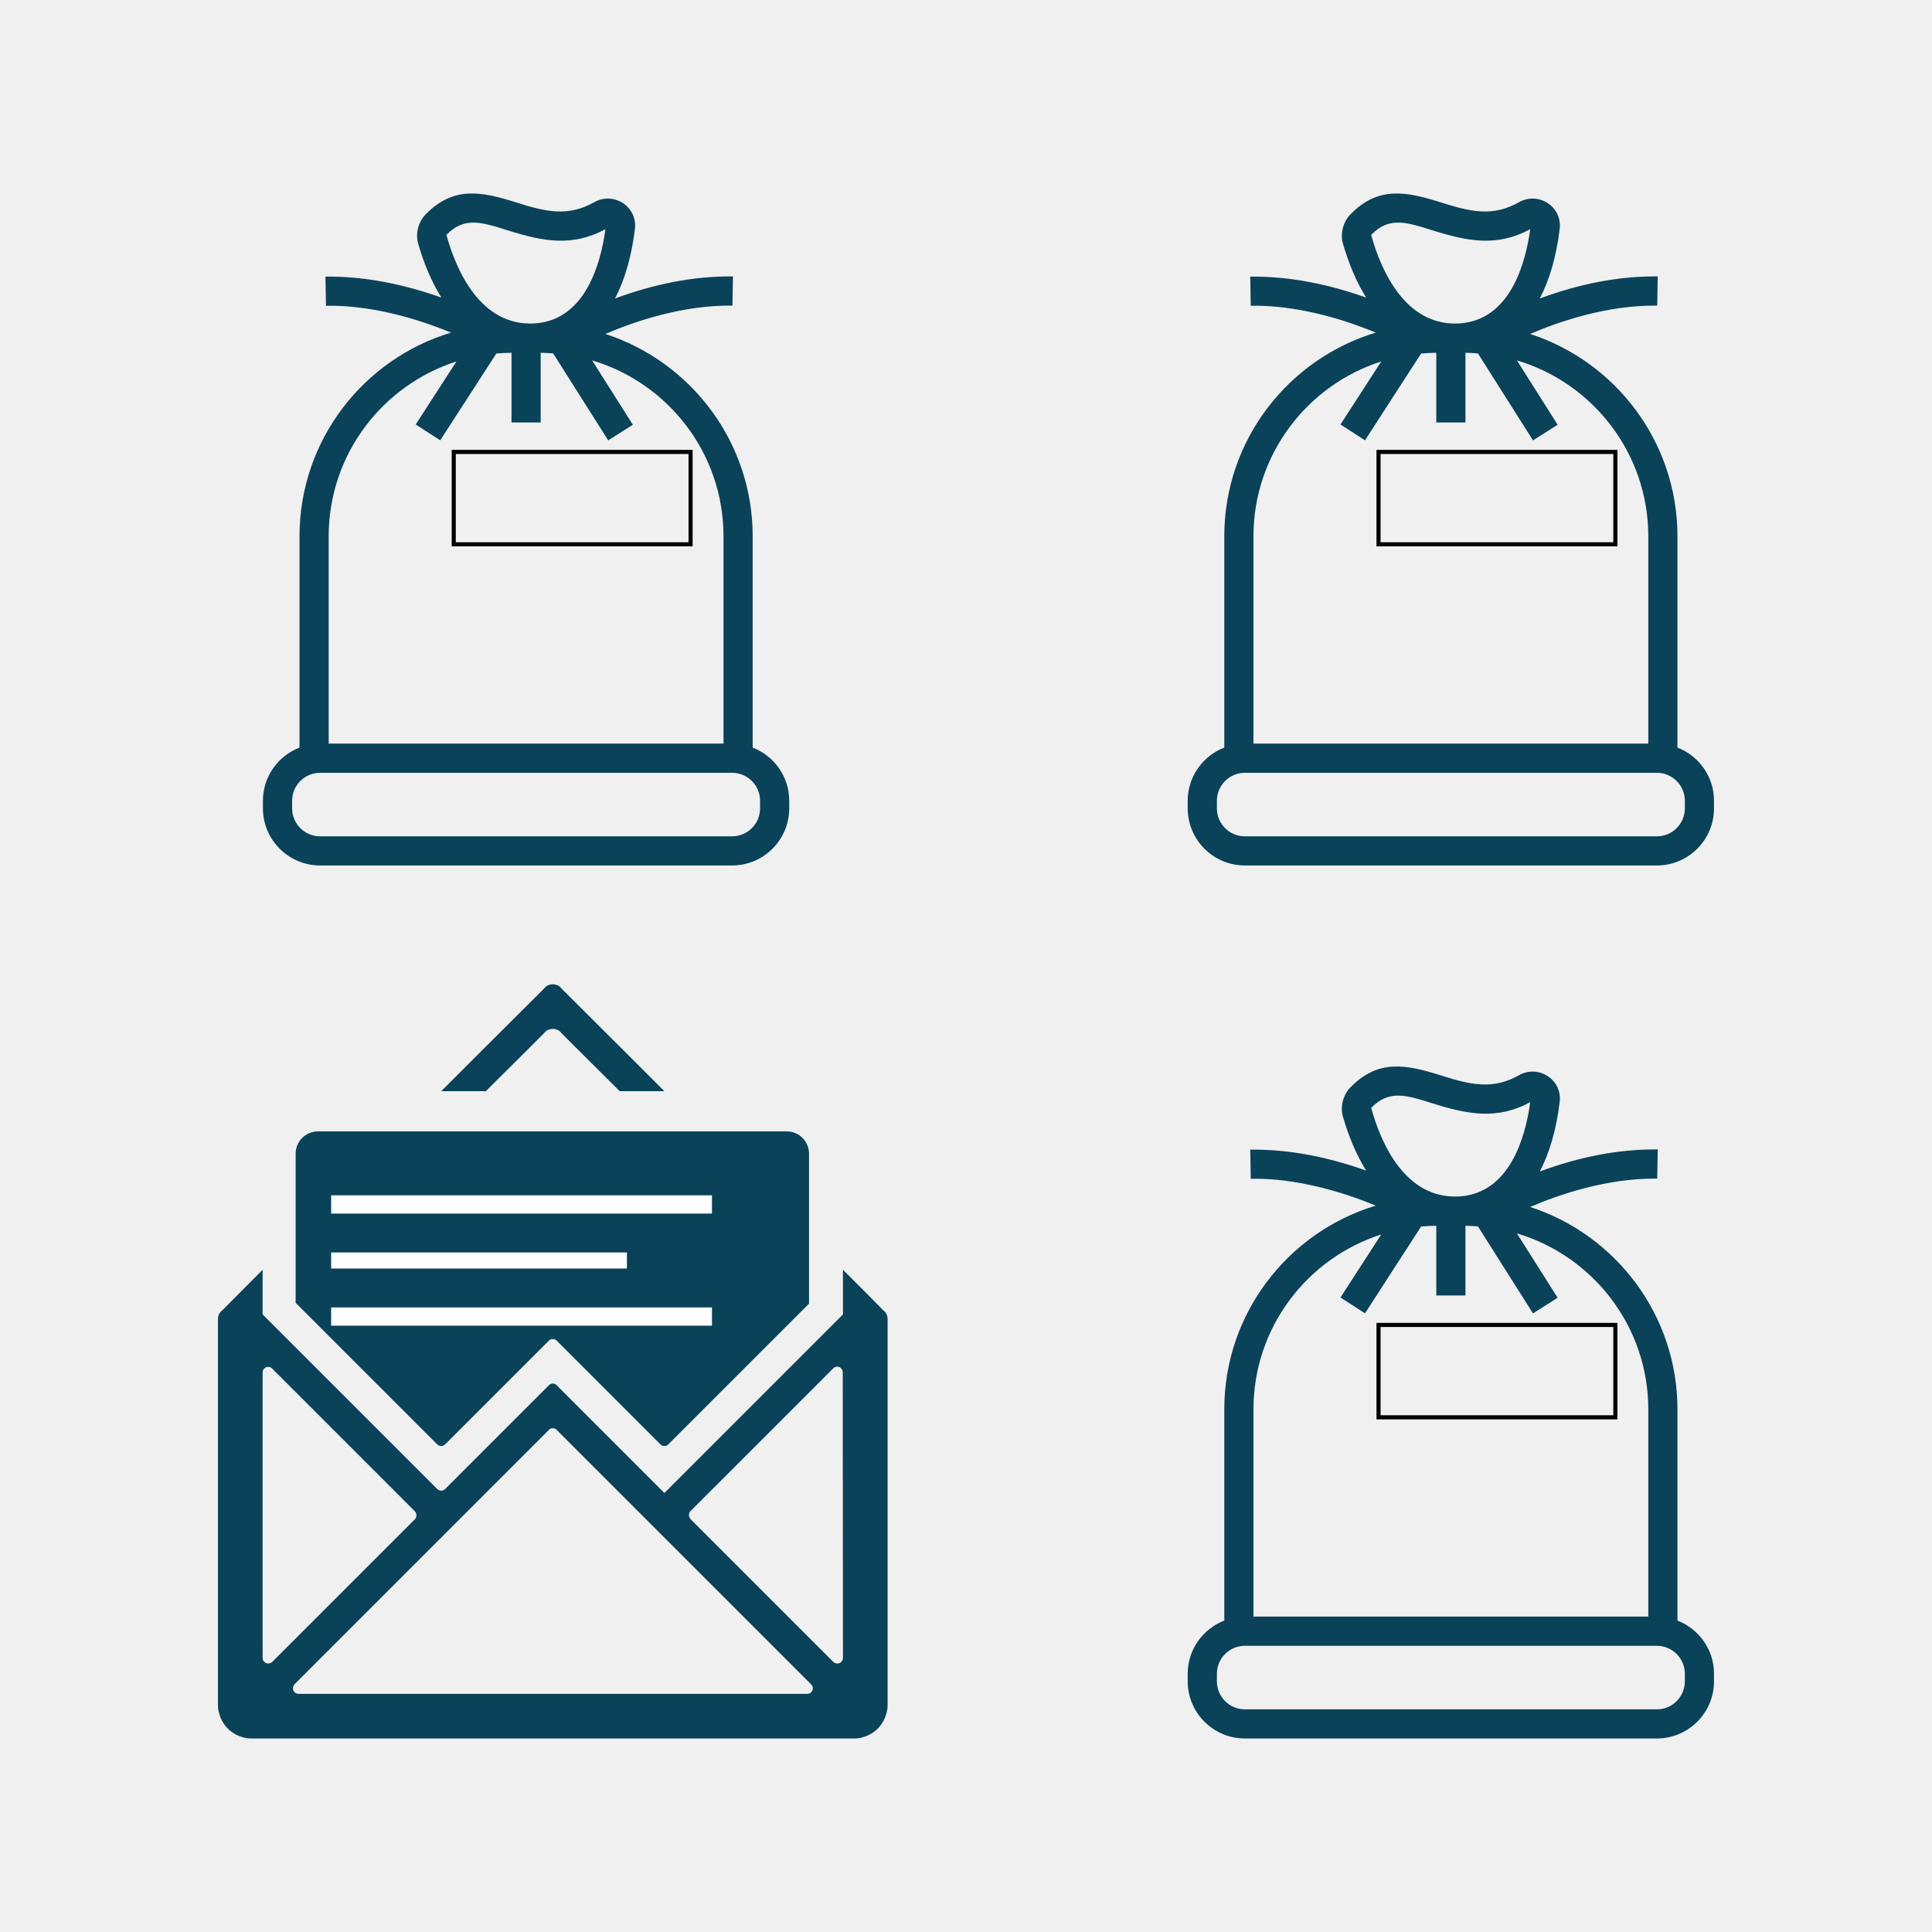
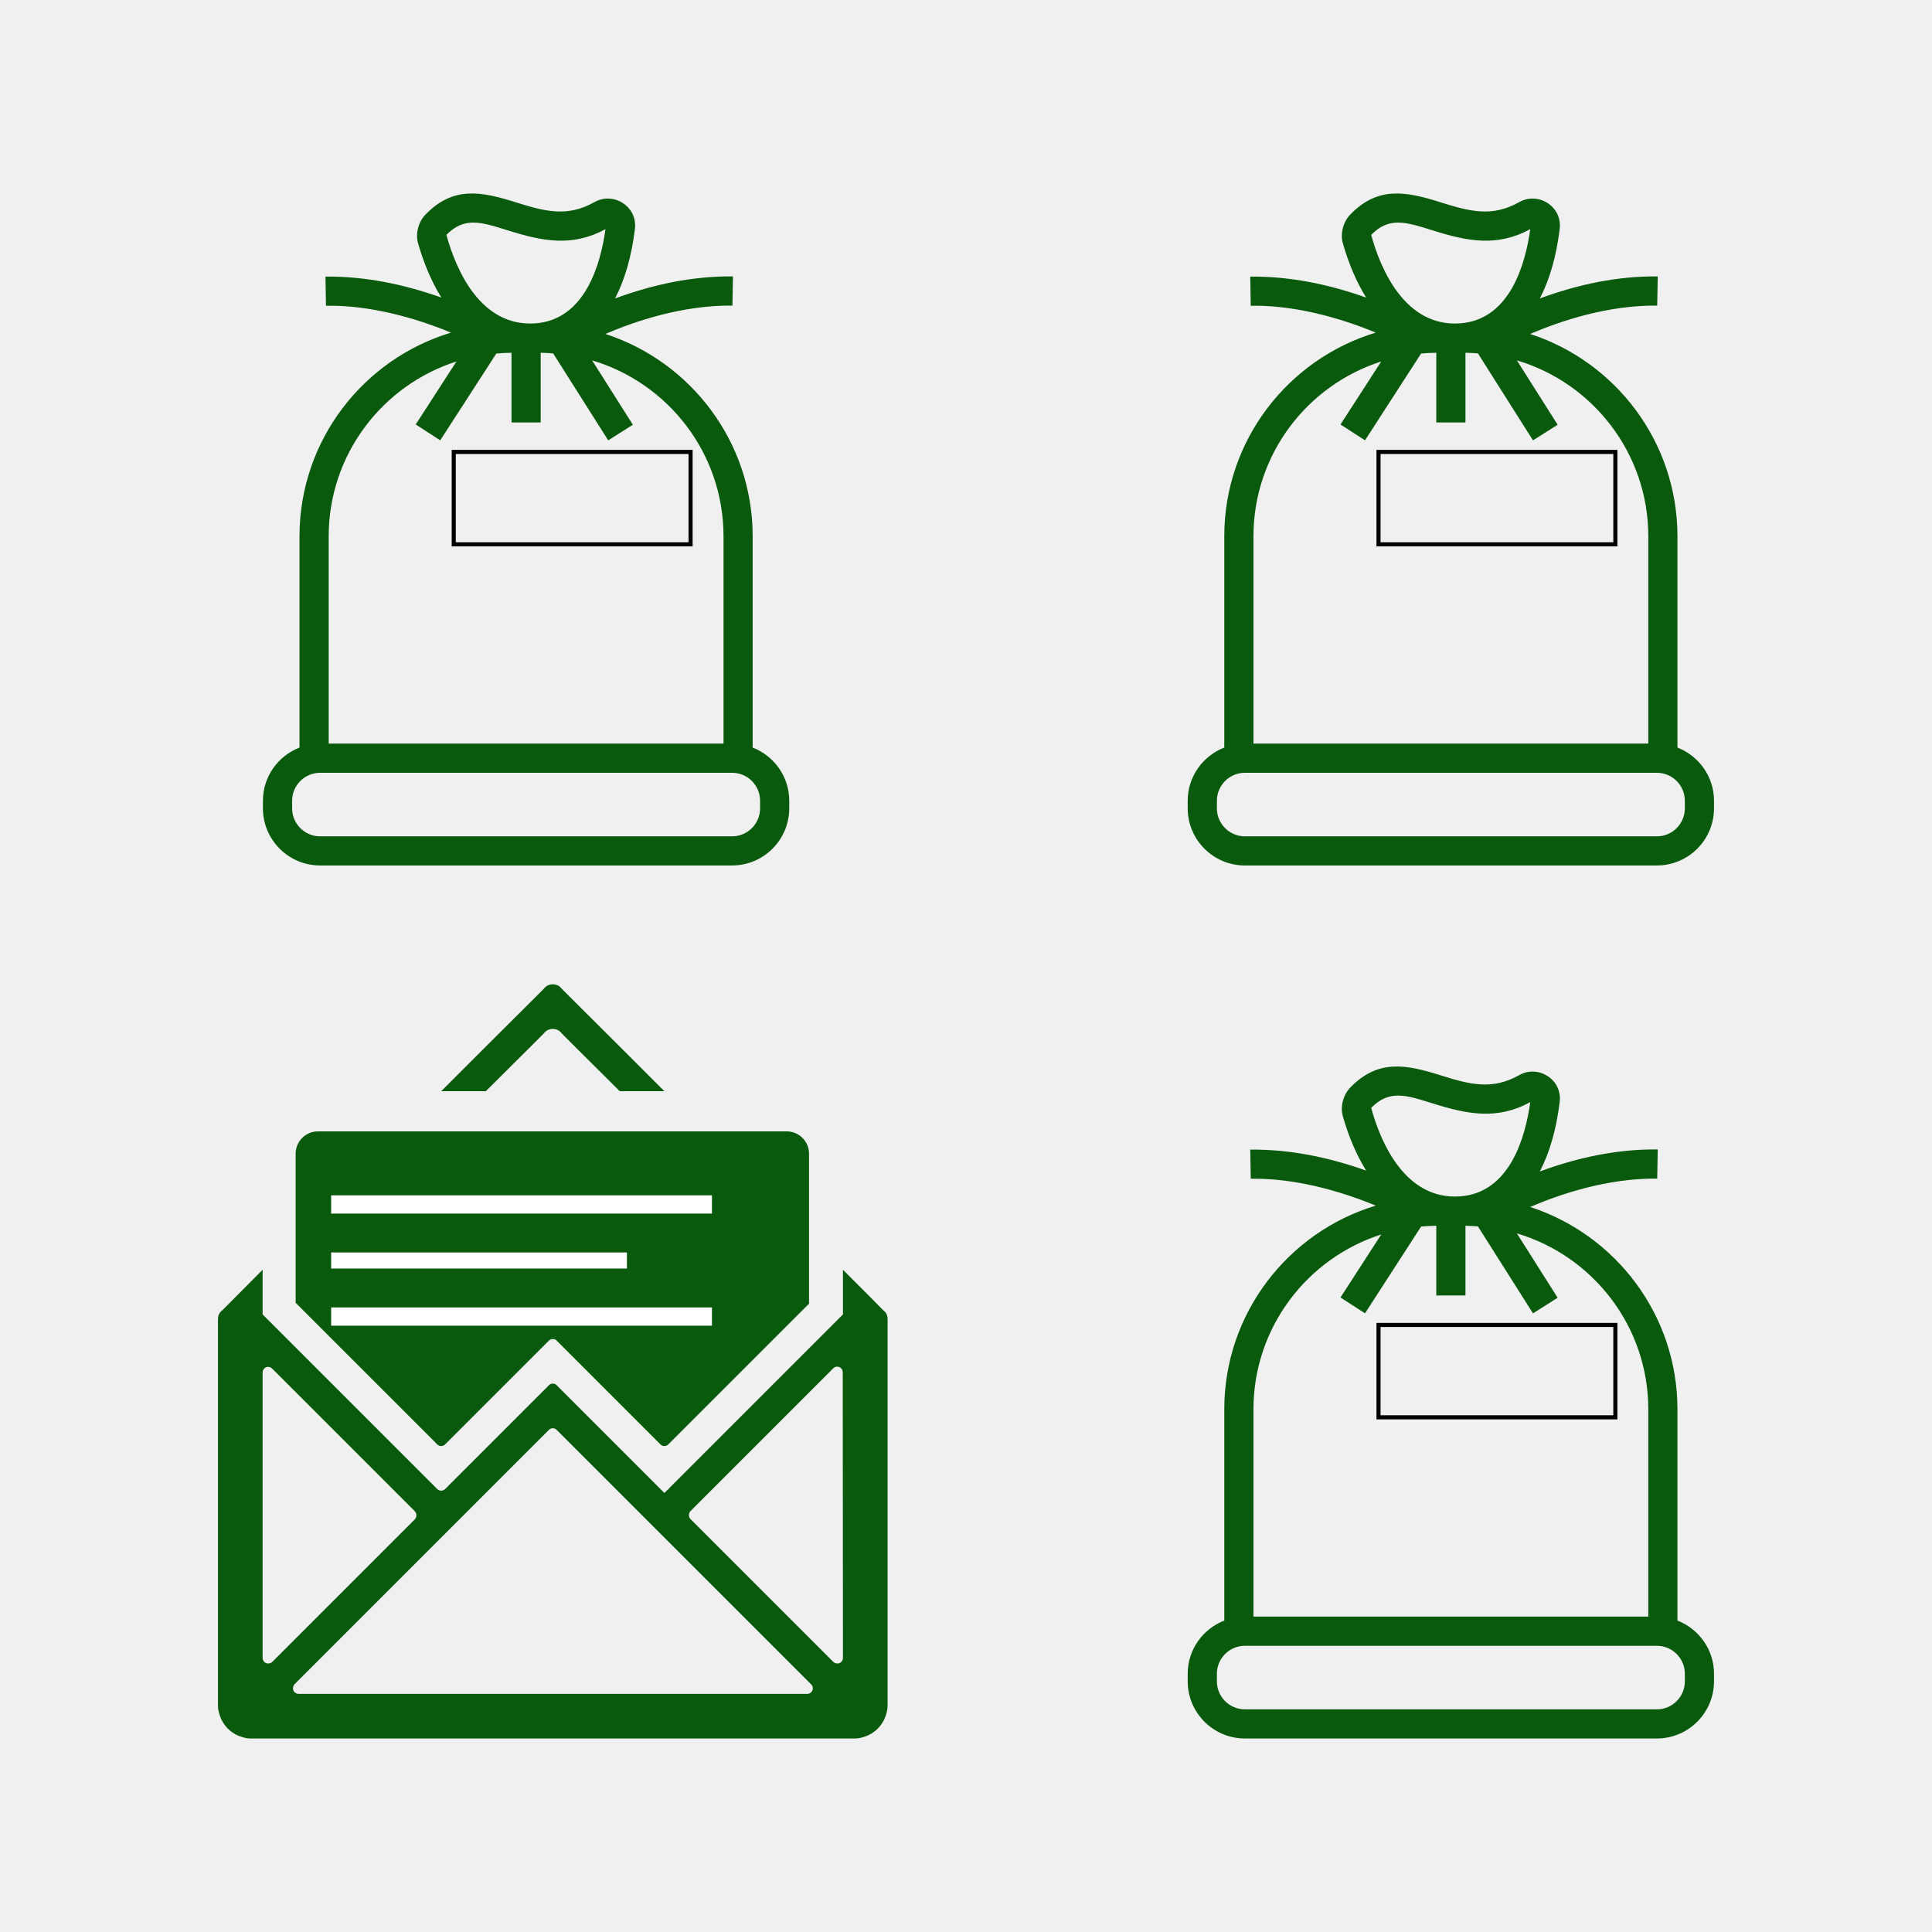
<svg xmlns="http://www.w3.org/2000/svg" height="100" width="100" version="1.1" x="0px" y="0px" viewBox="0 0 67 67" enable-background="new 0 0 67 67" xml:space="preserve" id="svg10" style="fill:#000000">
  <defs id="defs14" />
  <g id="g926" transform="matrix(0.6081141,0,0,0.6081141,-7.061216,-3.307209)">
-     <g style="fill:#0a425a;fill-opacity:1" id="g14" data-name="Enveloppe Grid" transform="matrix(0.3182243,0,0,0.3182243,10.04013,53.6649)">
-       <path style="fill:#0a425a;fill-opacity:1" id="path4" d="m 124,44 h -8 l -7.2,-7.16 -3.12,-3.12 a 3.71,3.71 0 0 0 -0.56,-0.56 2.12,2.12 0 0 0 -2.24,0 3.71,3.71 0 0 0 -0.56,0.56 L 99.2,36.84 92,44 h -8 l 7.16,-7.16 11.16,-11.12 a 3.71,3.71 0 0 1 0.56,-0.56 2.12,2.12 0 0 1 2.24,0 3.71,3.71 0 0 1 0.56,0.56 l 11.16,11.12 z" />
-       <path style="fill:#0a425a;fill-opacity:1" id="path6-8" d="m 104.6,88.6 a 1,1 0 0 0 -1.2,0 L 104,88 Z" />
-       <path style="fill:#0a425a;fill-opacity:1" id="path8" d="m 149.92,55.2 v 26.88 l -25.2,25.2 a 1,1 0 0 1 -1.44,0 L 104.8,88.8 104.6,88.6 104,88 84.72,107.28 a 1,1 0 0 1 -1.44,0 L 64,88 57.92,81.92 V 55.2 a 4,4 0 0 1 4,-4 h 84 a 4,4 0 0 1 4,4 z" />
-       <path style="fill:#0a425a;fill-opacity:1" id="path10" d="m 163.68,83.72 a 3.71,3.71 0 0 0 -0.56,-0.56 L 160.68,80.68 160,80 156,76 v 8 l -31.16,31.16 a 0.36,0.36 0 0 1 -0.24,0.24 L 124,116 104.8,96.8 104.6,96.6 a 1,1 0 0 0 -1.2,0 l -18.68,18.68 a 1,1 0 0 1 -1.44,0 L 65.2,97.2 57.92,89.92 56,88 52,84 v -8 l -7.12,7.16 A 3.71,3.71 0 0 0 44.32,83.72 2,2 0 0 0 44,84.84 V 154 a 5,5 0 0 0 0.28,1.72 5.91,5.91 0 0 0 4,4 A 5,5 0 0 0 50,160 h 108 a 5,5 0 0 0 1.72,-0.28 5.91,5.91 0 0 0 4,-4 A 5,5 0 0 0 164,154 V 84.84 a 2,2 0 0 0 -0.32,-1.12 z M 53,146.56 a 1,1 0 0 1 -1,-1 V 94.4 a 1,1 0 0 1 1,-1 1,1 0 0 1 0.72,0.32 l 25.56,25.56 a 1.07,1.07 0 0 1 0,1.44 L 53.72,146.28 A 1.15,1.15 0 0 1 53,146.56 Z M 149.6,152 H 58.44 a 1,1 0 0 1 -1,-1 1.15,1.15 0 0 1 0.28,-0.72 L 103.4,104.6 a 1,1 0 0 1 1.2,0 l 0.2,0.2 38.88,38.88 6.6,6.6 a 1,1 0 0 1 0.32,0.72 1,1 0 0 1 -1,1 z m 6.4,-6.44 a 1,1 0 0 1 -1,1 1.15,1.15 0 0 1 -0.72,-0.28 l -2.6,-2.6 -23,-23 a 1.07,1.07 0 0 1 0,-1.44 l 25.56,-25.56 a 1,1 0 0 1 0.72,-0.32 1,1 0 0 1 1,1 z" />
-       <path style="fill:#0a425a;fill-opacity:1" id="path12" d="m 104.6,88.6 a 1,1 0 0 0 -1.2,0 L 104,88 Z" />
+     <g style="fill:#0a5a0e;fill-opacity:1" id="g14" data-name="Enveloppe Grid" transform="matrix(0.3182243,0,0,0.3182243,10.04013,53.6649)">
+       <path style="fill:#0a5a0e;fill-opacity:1" id="path4" d="m 124,44 h -8 l -7.2,-7.16 -3.12,-3.12 a 3.71,3.71 0 0 0 -0.56,-0.56 2.12,2.12 0 0 0 -2.24,0 3.71,3.71 0 0 0 -0.56,0.56 L 99.2,36.84 92,44 h -8 l 7.16,-7.16 11.16,-11.12 a 3.71,3.71 0 0 1 0.56,-0.56 2.12,2.12 0 0 1 2.24,0 3.71,3.71 0 0 1 0.56,0.56 l 11.16,11.12 z" />
+       <path style="fill:#0a5a0e;fill-opacity:1" id="path6-8" d="m 104.6,88.6 a 1,1 0 0 0 -1.2,0 L 104,88 Z" />
+       <path style="fill:#0a5a0e;fill-opacity:1" id="path8" d="m 149.92,55.2 v 26.88 l -25.2,25.2 a 1,1 0 0 1 -1.44,0 L 104.8,88.8 104.6,88.6 104,88 84.72,107.28 a 1,1 0 0 1 -1.44,0 L 64,88 57.92,81.92 V 55.2 a 4,4 0 0 1 4,-4 h 84 a 4,4 0 0 1 4,4 z" />
+       <path style="fill:#0a5a0e;fill-opacity:1" id="path10" d="m 163.68,83.72 a 3.71,3.71 0 0 0 -0.56,-0.56 L 160.68,80.68 160,80 156,76 v 8 l -31.16,31.16 a 0.36,0.36 0 0 1 -0.24,0.24 L 124,116 104.8,96.8 104.6,96.6 a 1,1 0 0 0 -1.2,0 l -18.68,18.68 a 1,1 0 0 1 -1.44,0 L 65.2,97.2 57.92,89.92 56,88 52,84 v -8 l -7.12,7.16 A 3.71,3.71 0 0 0 44.32,83.72 2,2 0 0 0 44,84.84 V 154 a 5,5 0 0 0 0.28,1.72 5.91,5.91 0 0 0 4,4 A 5,5 0 0 0 50,160 h 108 a 5,5 0 0 0 1.72,-0.28 5.91,5.91 0 0 0 4,-4 A 5,5 0 0 0 164,154 V 84.84 a 2,2 0 0 0 -0.32,-1.12 z M 53,146.56 a 1,1 0 0 1 -1,-1 V 94.4 a 1,1 0 0 1 1,-1 1,1 0 0 1 0.72,0.32 l 25.56,25.56 a 1.07,1.07 0 0 1 0,1.44 L 53.72,146.28 A 1.15,1.15 0 0 1 53,146.56 Z M 149.6,152 H 58.44 a 1,1 0 0 1 -1,-1 1.15,1.15 0 0 1 0.28,-0.72 L 103.4,104.6 a 1,1 0 0 1 1.2,0 l 0.2,0.2 38.88,38.88 6.6,6.6 a 1,1 0 0 1 0.32,0.72 1,1 0 0 1 -1,1 z m 6.4,-6.44 a 1,1 0 0 1 -1,1 1.15,1.15 0 0 1 -0.72,-0.28 l -2.6,-2.6 -23,-23 a 1.07,1.07 0 0 1 0,-1.44 l 25.56,-25.56 a 1,1 0 0 1 0.72,-0.32 1,1 0 0 1 1,1 z" />
+       <path style="fill:#0a5a0e;fill-opacity:1" id="path12" d="m 104.6,88.6 a 1,1 0 0 0 -1.2,0 L 104,88 Z" />
    </g>
    <g transform="translate(-6.022392,2.282051)" id="g875">
-       <path id="path6" d="M 60.557,45.79 V 33.741 c 0,-5.388 -3.533,-9.961 -8.401,-11.54 1.683,-0.722 4.413,-1.651 7.248,-1.617 l 0.028,-1.664 c -2.287,-0.024 -4.534,0.45 -6.724,1.257 0.556,-1.067 0.942,-2.392 1.133,-3.961 0.159,-1.287 -1.223,-2.146 -2.308,-1.533 -1.537,0.865 -2.807,0.538 -4.461,0.017 -2.001,-0.631 -3.591,-0.941 -5.173,0.691 -0.405,0.417 -0.58,1.089 -0.425,1.635 0.34,1.193 0.79,2.229 1.329,3.1 -2.156,-0.766 -4.356,-1.218 -6.608,-1.195 l 0.028,1.664 c 1.835,-0.043 4.337,0.373 7.129,1.53 -4.991,1.505 -8.638,6.14 -8.638,11.615 v 12.048 c -1.217,0.473 -2.086,1.649 -2.086,3.032 v 0.433 c 0,1.797 1.462,3.259 3.258,3.259 h 23.498 c 1.796,0 3.258,-1.462 3.258,-3.259 v -0.433 c 0,-1.383 -0.869,-2.559 -2.086,-3.032 z M 46.572,16.287 c 2.001,0.632 3.698,0.967 5.59,-0.063 -0.277,2.011 -1.165,5.167 -4.003,5.373 -3.128,0.215 -4.531,-3.079 -5.067,-5.045 1.019,-1.051 1.998,-0.731 3.479,-0.264 z m -10.194,17.454 c 0,-4.663 3.065,-8.62 7.286,-9.971 l -2.323,3.593 1.398,0.904 3.199,-4.949 c 0.286,-0.025 0.574,-0.043 0.866,-0.044 v 3.975 h 1.664 v -3.975 c 0.24,9.99e-4 0.475,0.019 0.711,0.036 l 3.14,4.96 1.406,-0.891 -2.324,-3.671 c 4.327,1.286 7.493,5.294 7.493,10.032 v 11.821 H 36.378 Z M 60.979,49.255 c 0,0.879 -0.715,1.595 -1.594,1.595 H 35.887 c -0.879,0 -1.594,-0.716 -1.594,-1.595 v -0.433 c 0,-0.879 0.715,-1.595 1.594,-1.595 h 23.498 c 0.879,0 1.594,0.716 1.594,1.595 z" style="fill:#0a425a;fill-opacity:1;stroke-width:0.832" />
+       <path id="path6" d="M 60.557,45.79 V 33.741 c 0,-5.388 -3.533,-9.961 -8.401,-11.54 1.683,-0.722 4.413,-1.651 7.248,-1.617 l 0.028,-1.664 c -2.287,-0.024 -4.534,0.45 -6.724,1.257 0.556,-1.067 0.942,-2.392 1.133,-3.961 0.159,-1.287 -1.223,-2.146 -2.308,-1.533 -1.537,0.865 -2.807,0.538 -4.461,0.017 -2.001,-0.631 -3.591,-0.941 -5.173,0.691 -0.405,0.417 -0.58,1.089 -0.425,1.635 0.34,1.193 0.79,2.229 1.329,3.1 -2.156,-0.766 -4.356,-1.218 -6.608,-1.195 l 0.028,1.664 c 1.835,-0.043 4.337,0.373 7.129,1.53 -4.991,1.505 -8.638,6.14 -8.638,11.615 v 12.048 c -1.217,0.473 -2.086,1.649 -2.086,3.032 v 0.433 c 0,1.797 1.462,3.259 3.258,3.259 h 23.498 c 1.796,0 3.258,-1.462 3.258,-3.259 v -0.433 c 0,-1.383 -0.869,-2.559 -2.086,-3.032 z M 46.572,16.287 c 2.001,0.632 3.698,0.967 5.59,-0.063 -0.277,2.011 -1.165,5.167 -4.003,5.373 -3.128,0.215 -4.531,-3.079 -5.067,-5.045 1.019,-1.051 1.998,-0.731 3.479,-0.264 z m -10.194,17.454 c 0,-4.663 3.065,-8.62 7.286,-9.971 l -2.323,3.593 1.398,0.904 3.199,-4.949 c 0.286,-0.025 0.574,-0.043 0.866,-0.044 v 3.975 h 1.664 v -3.975 c 0.24,9.99e-4 0.475,0.019 0.711,0.036 l 3.14,4.96 1.406,-0.891 -2.324,-3.671 c 4.327,1.286 7.493,5.294 7.493,10.032 v 11.821 H 36.378 Z M 60.979,49.255 c 0,0.879 -0.715,1.595 -1.594,1.595 H 35.887 c -0.879,0 -1.594,-0.716 -1.594,-1.595 v -0.433 c 0,-0.879 0.715,-1.595 1.594,-1.595 h 23.498 c 0.879,0 1.594,0.716 1.594,1.595 z" style="fill:#0a5a0e;fill-opacity:1;stroke-width:0.832" />
      <rect style="opacity:1;fill:none;fill-opacity:1;stroke:#000000;stroke-width:0.233;stroke-linecap:round;stroke-miterlimit:4;stroke-dasharray:none;stroke-opacity:1" id="rect885" width="13.506" height="5.268" x="43.51" y="28.929" />
    </g>
    <path id="path961" d="M 30.496,74.125 H 52.213" style="fill:#ffffff;stroke:#ffffff;stroke-width:1.041px;stroke-linecap:butt;stroke-linejoin:miter;stroke-opacity:1" />
    <path id="path961-9" d="M 30.496,77.321 H 47.363" style="fill:#ffffff;stroke:#ffffff;stroke-width:0.917px;stroke-linecap:butt;stroke-linejoin:miter;stroke-opacity:1" />
    <path id="path961-7" d="M 30.496,80.518 H 52.213" style="fill:#ffffff;stroke:#ffffff;stroke-width:1.041px;stroke-linecap:butt;stroke-linejoin:miter;stroke-opacity:1" />
    <g transform="translate(46.71504,52.06716)" id="g875-8" style="fill:#000000">
-       <path id="path6-4" d="M 60.557,45.79 V 33.741 c 0,-5.388 -3.533,-9.961 -8.401,-11.54 1.683,-0.722 4.413,-1.651 7.248,-1.617 l 0.028,-1.664 c -2.287,-0.024 -4.534,0.45 -6.724,1.257 0.556,-1.067 0.942,-2.392 1.133,-3.961 0.159,-1.287 -1.223,-2.146 -2.308,-1.533 -1.537,0.865 -2.807,0.538 -4.461,0.017 -2.001,-0.631 -3.591,-0.941 -5.173,0.691 -0.405,0.417 -0.58,1.089 -0.425,1.635 0.34,1.193 0.79,2.229 1.329,3.1 -2.156,-0.766 -4.356,-1.218 -6.608,-1.195 l 0.028,1.664 c 1.835,-0.043 4.337,0.373 7.129,1.53 -4.991,1.505 -8.638,6.14 -8.638,11.615 v 12.048 c -1.217,0.473 -2.086,1.649 -2.086,3.032 v 0.433 c 0,1.797 1.462,3.259 3.258,3.259 h 23.498 c 1.796,0 3.258,-1.462 3.258,-3.259 v -0.433 c 0,-1.383 -0.869,-2.559 -2.086,-3.032 z M 46.572,16.287 c 2.001,0.632 3.698,0.967 5.59,-0.063 -0.277,2.011 -1.165,5.167 -4.003,5.373 -3.128,0.215 -4.531,-3.079 -5.067,-5.045 1.019,-1.051 1.998,-0.731 3.479,-0.264 z m -10.194,17.454 c 0,-4.663 3.065,-8.62 7.286,-9.971 l -2.323,3.593 1.398,0.904 3.199,-4.949 c 0.286,-0.025 0.574,-0.043 0.866,-0.044 v 3.975 h 1.664 v -3.975 c 0.24,9.99e-4 0.475,0.019 0.711,0.036 l 3.14,4.96 1.406,-0.891 -2.324,-3.671 c 4.327,1.286 7.493,5.294 7.493,10.032 v 11.821 H 36.378 Z M 60.979,49.255 c 0,0.879 -0.715,1.595 -1.594,1.595 H 35.887 c -0.879,0 -1.594,-0.716 -1.594,-1.595 v -0.433 c 0,-0.879 0.715,-1.595 1.594,-1.595 h 23.498 c 0.879,0 1.594,0.716 1.594,1.595 z" style="fill:#0a425a;fill-opacity:1;stroke-width:0.832" />
+       <path id="path6-4" d="M 60.557,45.79 V 33.741 c 0,-5.388 -3.533,-9.961 -8.401,-11.54 1.683,-0.722 4.413,-1.651 7.248,-1.617 l 0.028,-1.664 c -2.287,-0.024 -4.534,0.45 -6.724,1.257 0.556,-1.067 0.942,-2.392 1.133,-3.961 0.159,-1.287 -1.223,-2.146 -2.308,-1.533 -1.537,0.865 -2.807,0.538 -4.461,0.017 -2.001,-0.631 -3.591,-0.941 -5.173,0.691 -0.405,0.417 -0.58,1.089 -0.425,1.635 0.34,1.193 0.79,2.229 1.329,3.1 -2.156,-0.766 -4.356,-1.218 -6.608,-1.195 l 0.028,1.664 c 1.835,-0.043 4.337,0.373 7.129,1.53 -4.991,1.505 -8.638,6.14 -8.638,11.615 v 12.048 c -1.217,0.473 -2.086,1.649 -2.086,3.032 v 0.433 c 0,1.797 1.462,3.259 3.258,3.259 h 23.498 c 1.796,0 3.258,-1.462 3.258,-3.259 v -0.433 c 0,-1.383 -0.869,-2.559 -2.086,-3.032 z M 46.572,16.287 c 2.001,0.632 3.698,0.967 5.59,-0.063 -0.277,2.011 -1.165,5.167 -4.003,5.373 -3.128,0.215 -4.531,-3.079 -5.067,-5.045 1.019,-1.051 1.998,-0.731 3.479,-0.264 z m -10.194,17.454 c 0,-4.663 3.065,-8.62 7.286,-9.971 l -2.323,3.593 1.398,0.904 3.199,-4.949 c 0.286,-0.025 0.574,-0.043 0.866,-0.044 v 3.975 h 1.664 v -3.975 c 0.24,9.99e-4 0.475,0.019 0.711,0.036 l 3.14,4.96 1.406,-0.891 -2.324,-3.671 c 4.327,1.286 7.493,5.294 7.493,10.032 v 11.821 H 36.378 Z M 60.979,49.255 c 0,0.879 -0.715,1.595 -1.594,1.595 H 35.887 c -0.879,0 -1.594,-0.716 -1.594,-1.595 v -0.433 c 0,-0.879 0.715,-1.595 1.594,-1.595 h 23.498 c 0.879,0 1.594,0.716 1.594,1.595 z" style="fill:#0a5a0e;fill-opacity:1;stroke-width:0.832" />
      <rect style="opacity:1;fill:none;fill-opacity:1;stroke:#000000;stroke-width:0.233;stroke-linecap:round;stroke-miterlimit:4;stroke-dasharray:none;stroke-opacity:1" id="rect885-8" width="13.506" height="5.268" x="43.51" y="28.929" />
    </g>
    <g transform="translate(46.71504,2.282051)" id="g875-1" style="fill:#000000">
-       <path id="path6-0" d="M 60.557,45.79 V 33.741 c 0,-5.388 -3.533,-9.961 -8.401,-11.54 1.683,-0.722 4.413,-1.651 7.248,-1.617 l 0.028,-1.664 c -2.287,-0.024 -4.534,0.45 -6.724,1.257 0.556,-1.067 0.942,-2.392 1.133,-3.961 0.159,-1.287 -1.223,-2.146 -2.308,-1.533 -1.537,0.865 -2.807,0.538 -4.461,0.017 -2.001,-0.631 -3.591,-0.941 -5.173,0.691 -0.405,0.417 -0.58,1.089 -0.425,1.635 0.34,1.193 0.79,2.229 1.329,3.1 -2.156,-0.766 -4.356,-1.218 -6.608,-1.195 l 0.028,1.664 c 1.835,-0.043 4.337,0.373 7.129,1.53 -4.991,1.505 -8.638,6.14 -8.638,11.615 v 12.048 c -1.217,0.473 -2.086,1.649 -2.086,3.032 v 0.433 c 0,1.797 1.462,3.259 3.258,3.259 h 23.498 c 1.796,0 3.258,-1.462 3.258,-3.259 v -0.433 c 0,-1.383 -0.869,-2.559 -2.086,-3.032 z M 46.572,16.287 c 2.001,0.632 3.698,0.967 5.59,-0.063 -0.277,2.011 -1.165,5.167 -4.003,5.373 -3.128,0.215 -4.531,-3.079 -5.067,-5.045 1.019,-1.051 1.998,-0.731 3.479,-0.264 z m -10.194,17.454 c 0,-4.663 3.065,-8.62 7.286,-9.971 l -2.323,3.593 1.398,0.904 3.199,-4.949 c 0.286,-0.025 0.574,-0.043 0.866,-0.044 v 3.975 h 1.664 v -3.975 c 0.24,9.99e-4 0.475,0.019 0.711,0.036 l 3.14,4.96 1.406,-0.891 -2.324,-3.671 c 4.327,1.286 7.493,5.294 7.493,10.032 v 11.821 H 36.378 Z M 60.979,49.255 c 0,0.879 -0.715,1.595 -1.594,1.595 H 35.887 c -0.879,0 -1.594,-0.716 -1.594,-1.595 v -0.433 c 0,-0.879 0.715,-1.595 1.594,-1.595 h 23.498 c 0.879,0 1.594,0.716 1.594,1.595 z" style="fill:#0a425a;fill-opacity:1;stroke-width:0.832" />
+       <path id="path6-0" d="M 60.557,45.79 V 33.741 c 0,-5.388 -3.533,-9.961 -8.401,-11.54 1.683,-0.722 4.413,-1.651 7.248,-1.617 l 0.028,-1.664 c -2.287,-0.024 -4.534,0.45 -6.724,1.257 0.556,-1.067 0.942,-2.392 1.133,-3.961 0.159,-1.287 -1.223,-2.146 -2.308,-1.533 -1.537,0.865 -2.807,0.538 -4.461,0.017 -2.001,-0.631 -3.591,-0.941 -5.173,0.691 -0.405,0.417 -0.58,1.089 -0.425,1.635 0.34,1.193 0.79,2.229 1.329,3.1 -2.156,-0.766 -4.356,-1.218 -6.608,-1.195 l 0.028,1.664 c 1.835,-0.043 4.337,0.373 7.129,1.53 -4.991,1.505 -8.638,6.14 -8.638,11.615 v 12.048 c -1.217,0.473 -2.086,1.649 -2.086,3.032 v 0.433 c 0,1.797 1.462,3.259 3.258,3.259 h 23.498 c 1.796,0 3.258,-1.462 3.258,-3.259 v -0.433 c 0,-1.383 -0.869,-2.559 -2.086,-3.032 z M 46.572,16.287 c 2.001,0.632 3.698,0.967 5.59,-0.063 -0.277,2.011 -1.165,5.167 -4.003,5.373 -3.128,0.215 -4.531,-3.079 -5.067,-5.045 1.019,-1.051 1.998,-0.731 3.479,-0.264 z m -10.194,17.454 c 0,-4.663 3.065,-8.62 7.286,-9.971 l -2.323,3.593 1.398,0.904 3.199,-4.949 c 0.286,-0.025 0.574,-0.043 0.866,-0.044 v 3.975 h 1.664 v -3.975 c 0.24,9.99e-4 0.475,0.019 0.711,0.036 l 3.14,4.96 1.406,-0.891 -2.324,-3.671 c 4.327,1.286 7.493,5.294 7.493,10.032 v 11.821 H 36.378 Z M 60.979,49.255 c 0,0.879 -0.715,1.595 -1.594,1.595 H 35.887 c -0.879,0 -1.594,-0.716 -1.594,-1.595 v -0.433 c 0,-0.879 0.715,-1.595 1.594,-1.595 h 23.498 c 0.879,0 1.594,0.716 1.594,1.595 z" style="fill:#0a5a0e;fill-opacity:1;stroke-width:0.832" />
      <rect style="opacity:1;fill:none;fill-opacity:1;stroke:#000000;stroke-width:0.233;stroke-linecap:round;stroke-miterlimit:4;stroke-dasharray:none;stroke-opacity:1" id="rect885-3" width="13.506" height="5.268" x="43.51" y="28.929" />
    </g>
  </g>
</svg>
